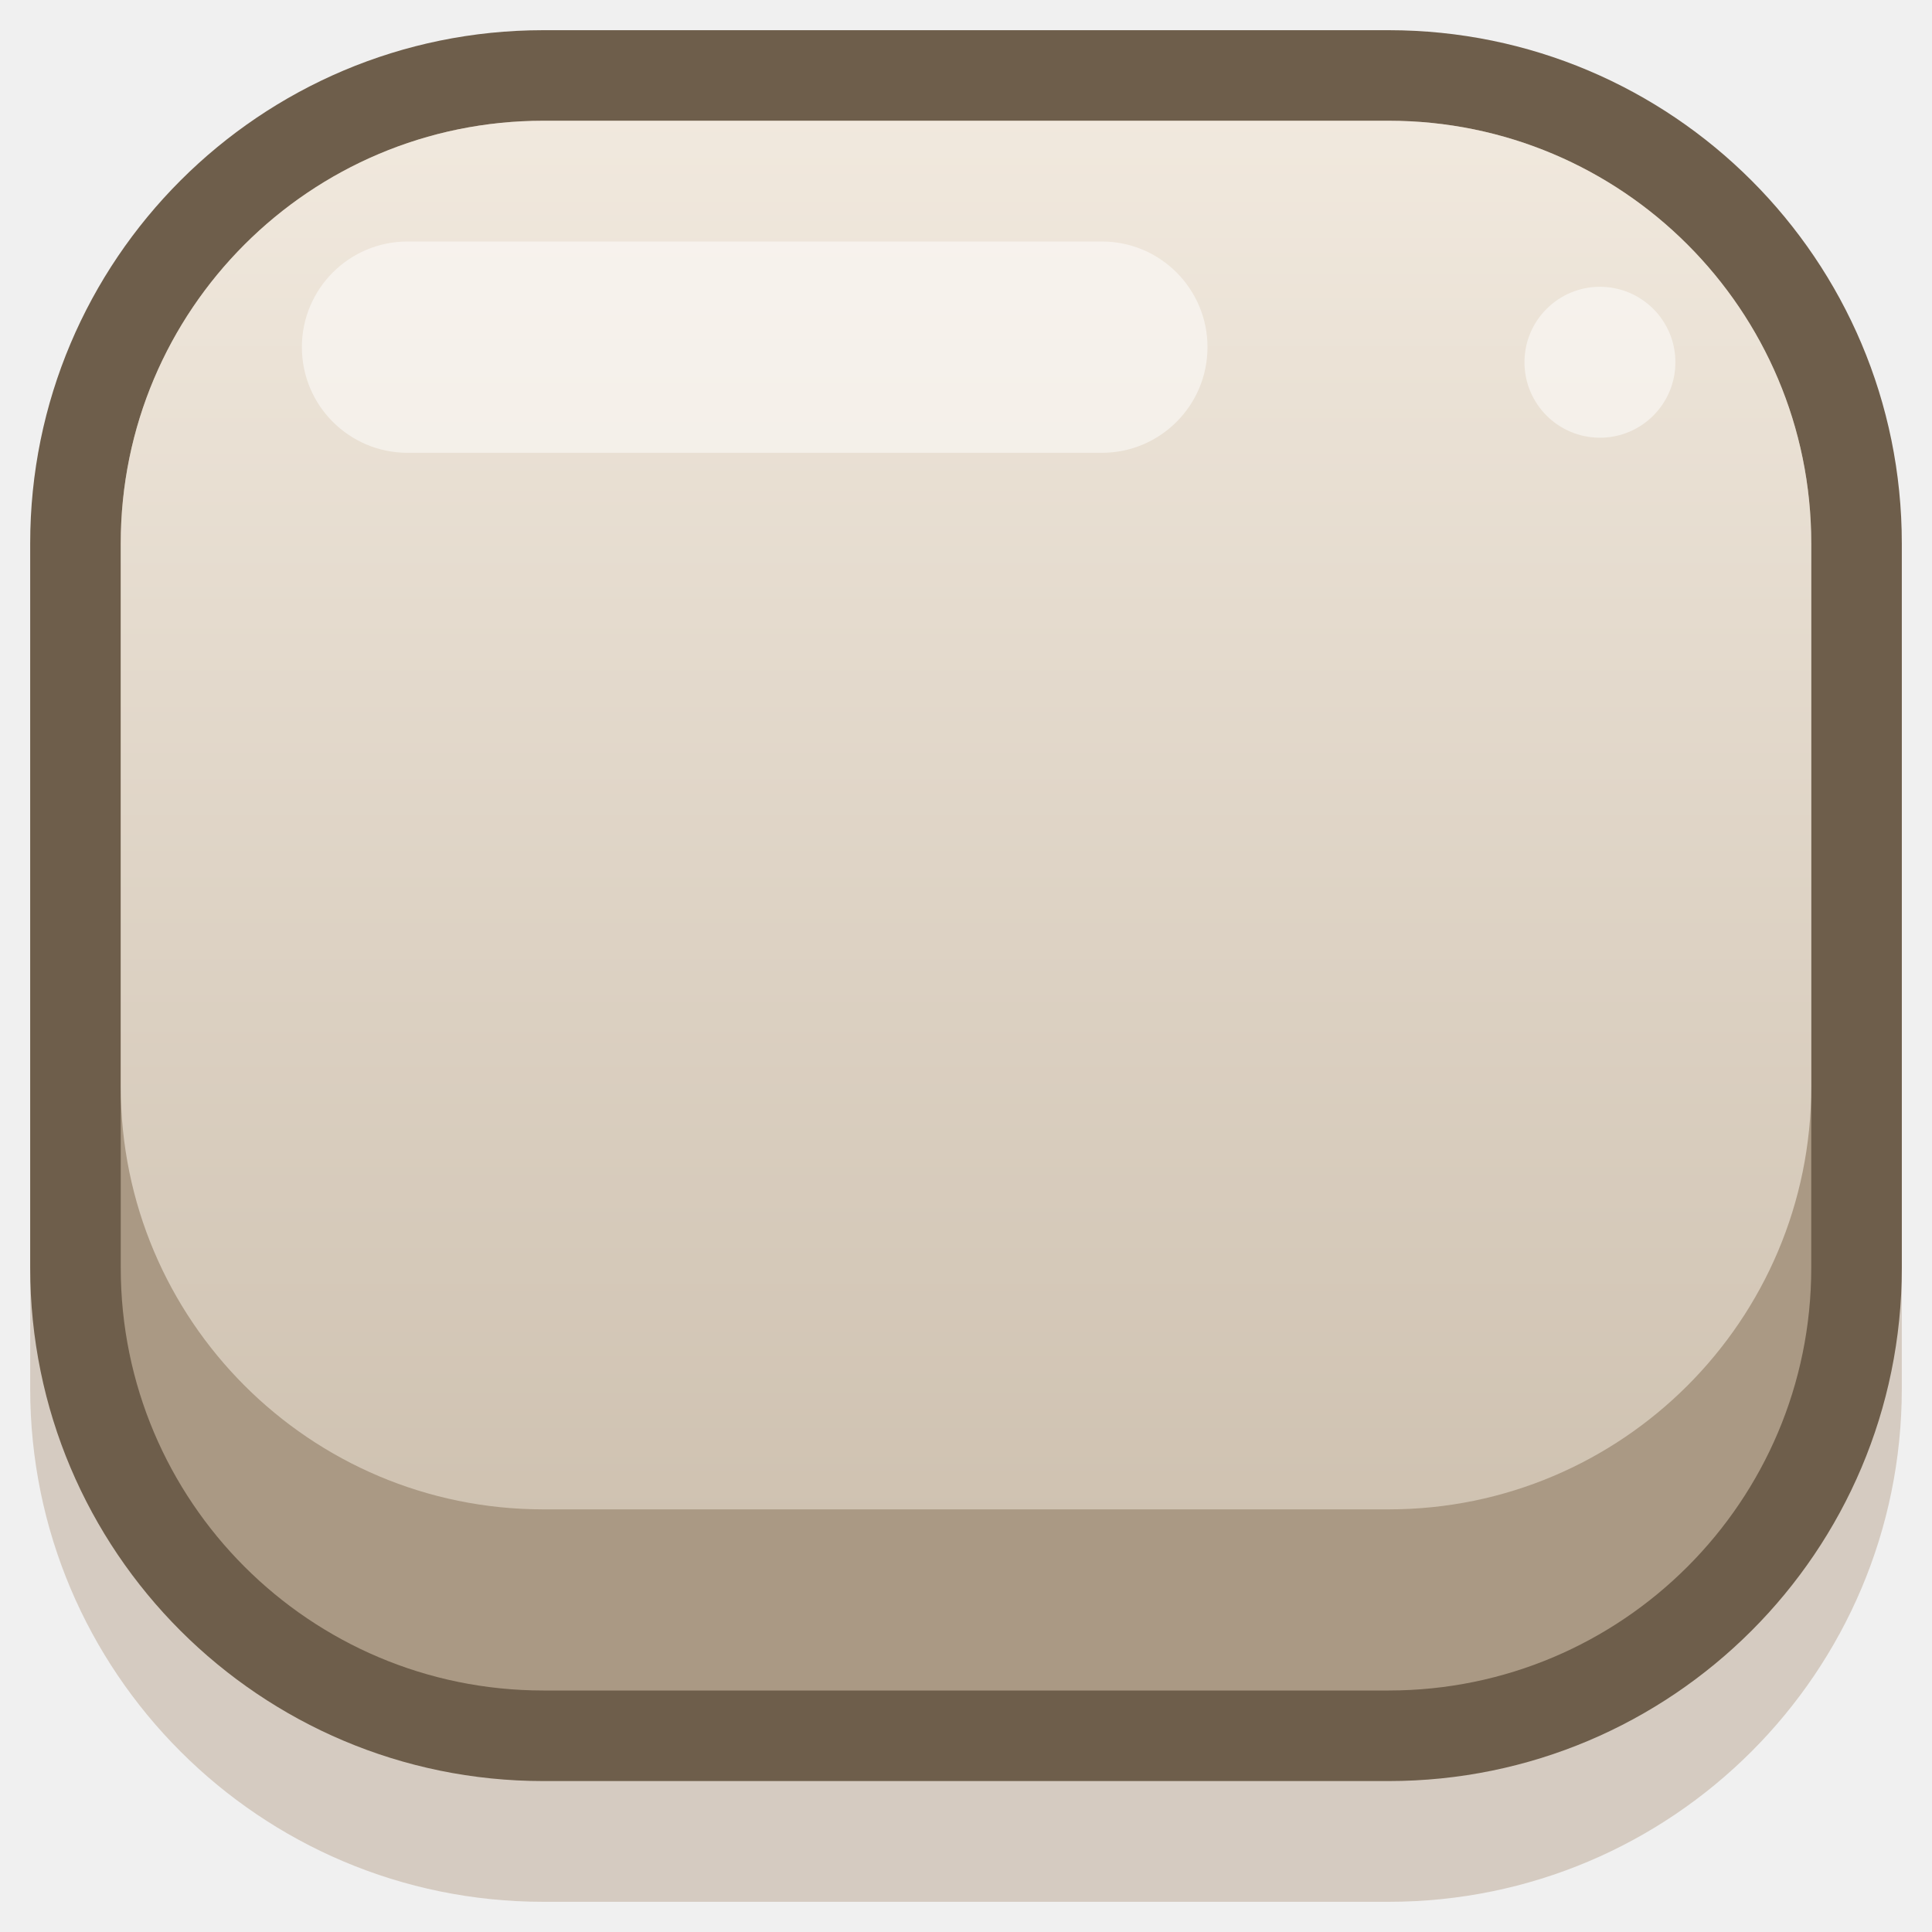
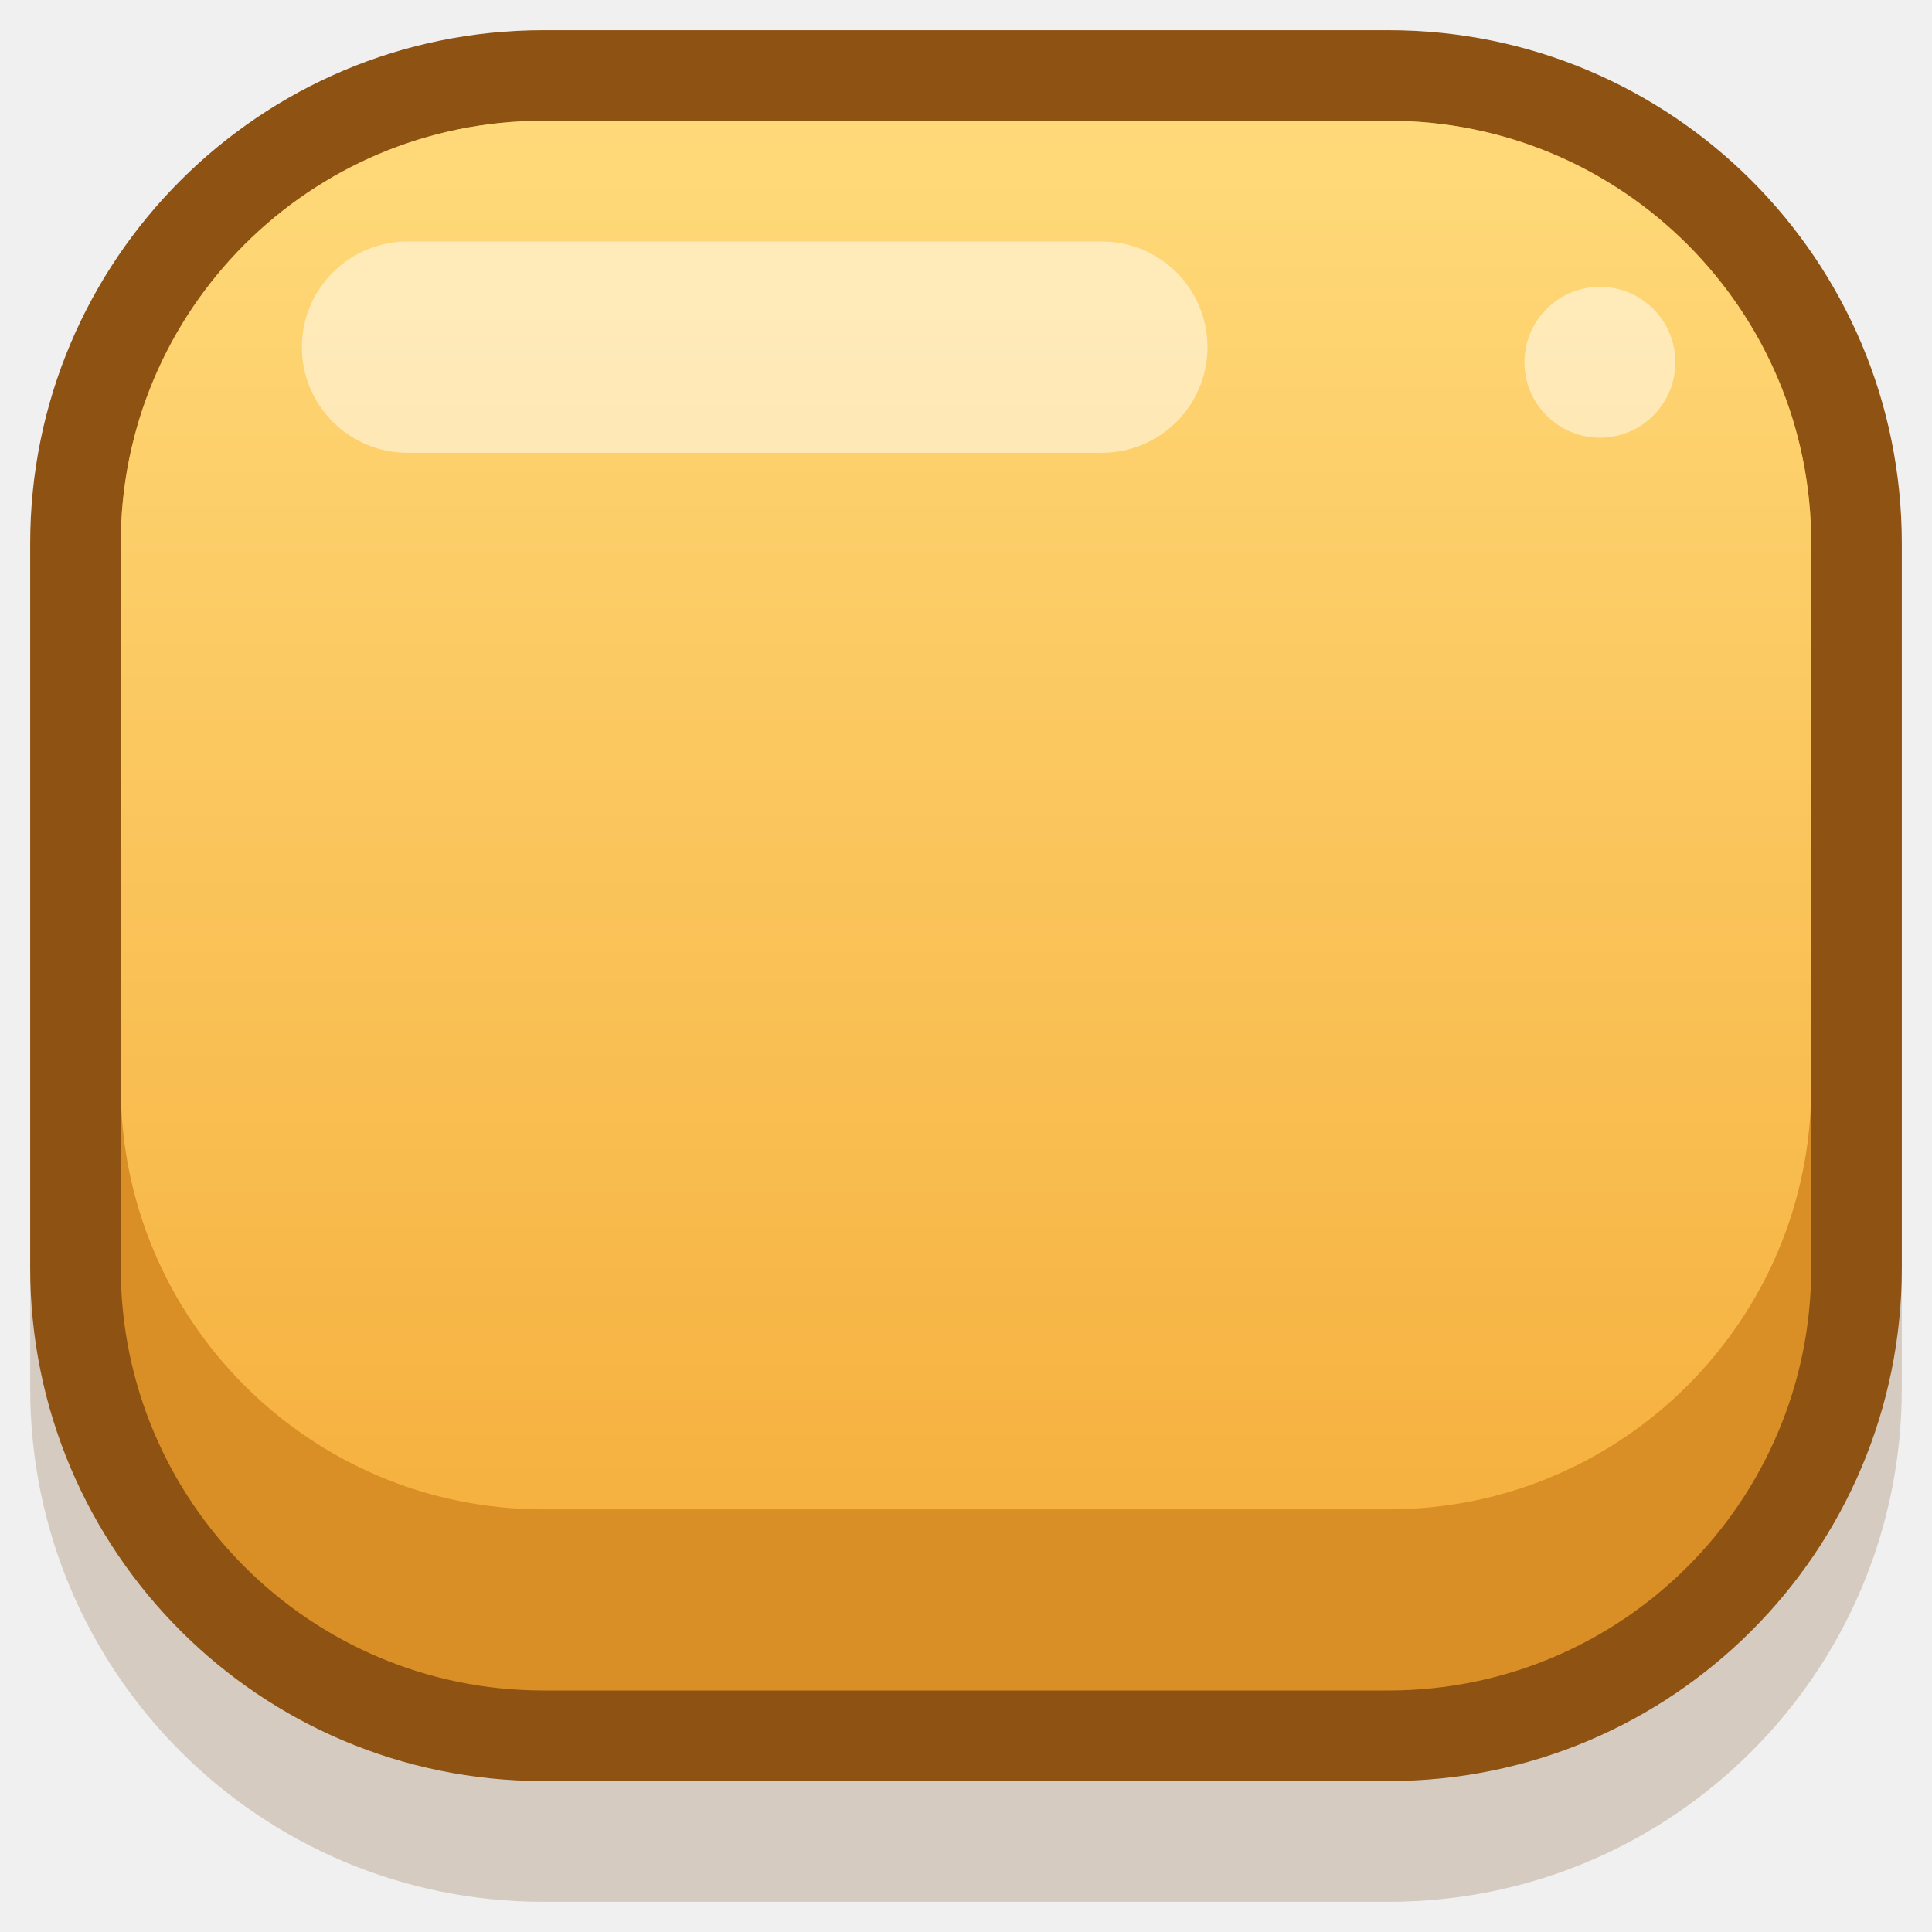
<svg xmlns="http://www.w3.org/2000/svg" width="64" height="64" viewBox="0 0 64 64">
  <defs>
    <linearGradient id="face" x1="0" y1="0" x2="0" y2="1">
-       <stop offset="0" stop-color="#F1E9DE" />
-       <stop offset="1" stop-color="#CFC2B1" />
+       <stop offset="0" stop-color="#FFDA7A" />
+       <stop offset="1" stop-color="#F6B13F" />
    </linearGradient>
  </defs>
  <rect x="1" y="5" width="62" height="58" rx="17" fill="#7A4A1F" fill-opacity="0.22" />
-   <rect x="1" y="1" width="62" height="58" rx="17" fill="#6E5E4B" />
-   <rect x="4" y="4" width="56" height="52" rx="14" fill="#AA9984" />
+   <rect x="1" y="1" width="62" height="58" rx="17" fill="#8E5312" />
+   <rect x="4" y="4" width="56" height="52" rx="14" fill="#D98E26" />
  <rect x="4" y="4" width="56" height="46" rx="14" fill="url(#face)" />
  <rect x="10" y="8" width="30" height="7" rx="3.5" fill="#fff" fill-opacity="0.5" />
  <circle cx="53" cy="12" r="2.5" fill="#fff" fill-opacity="0.5" />
</svg>
